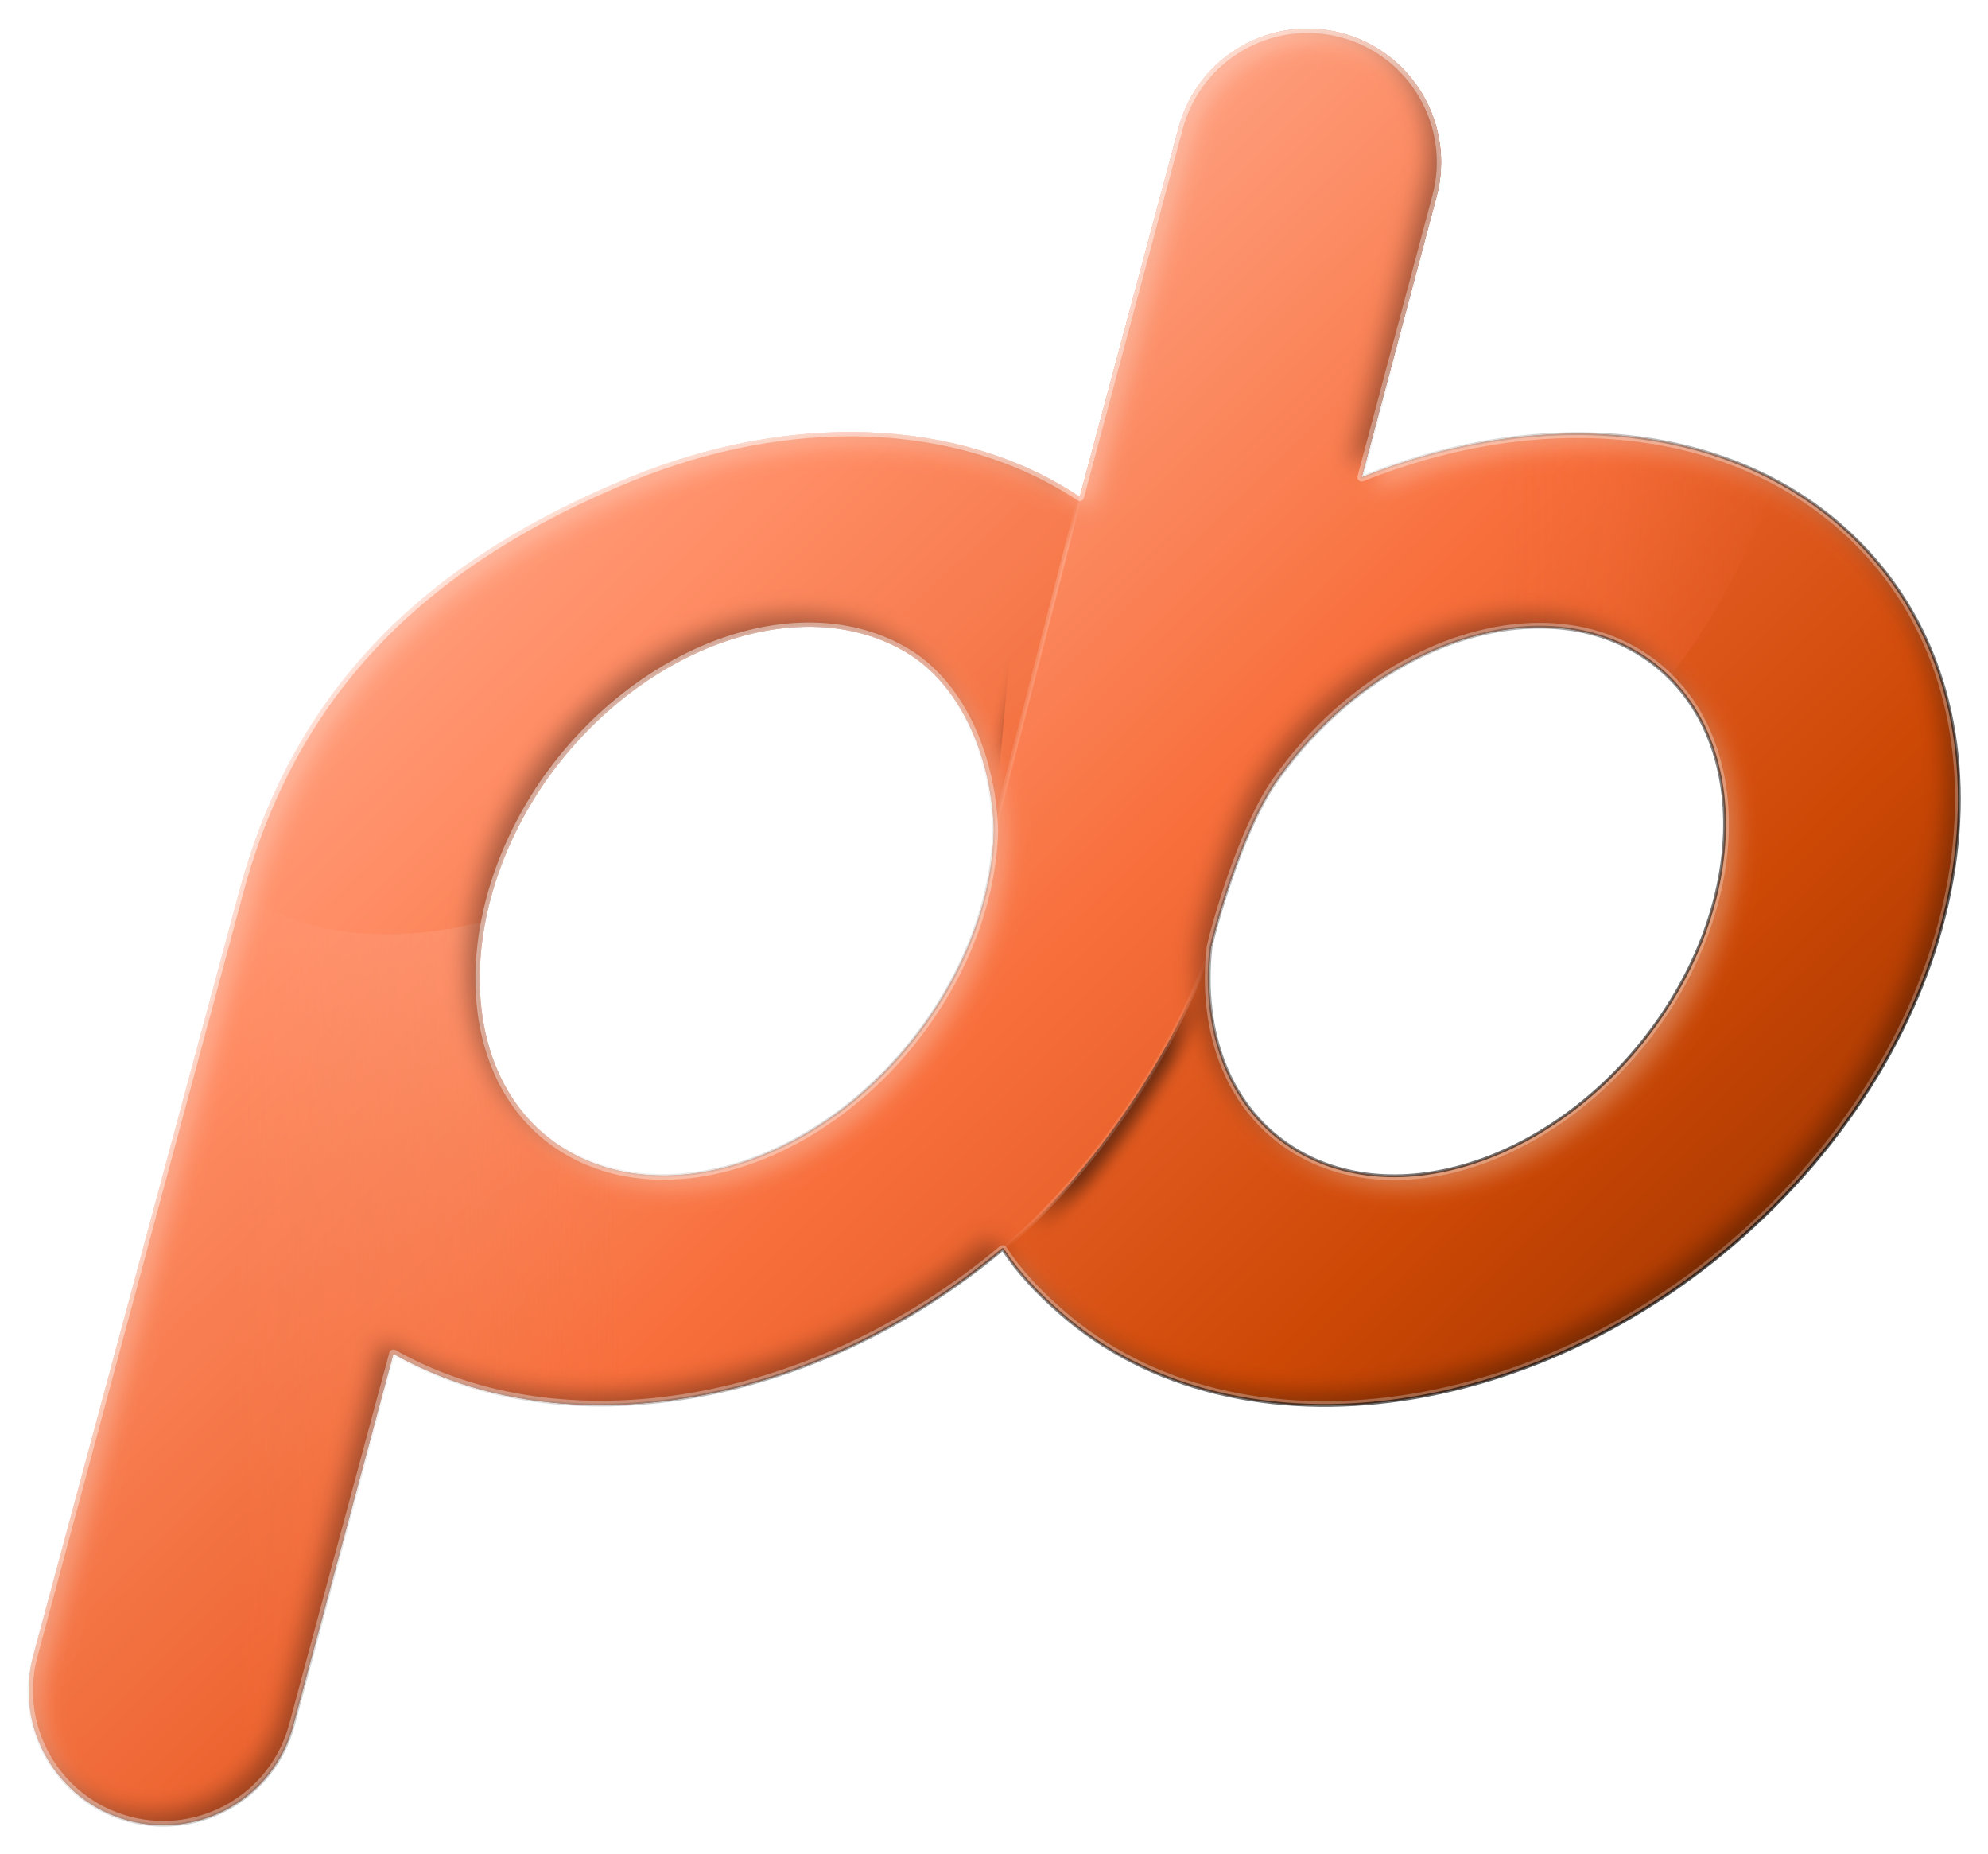
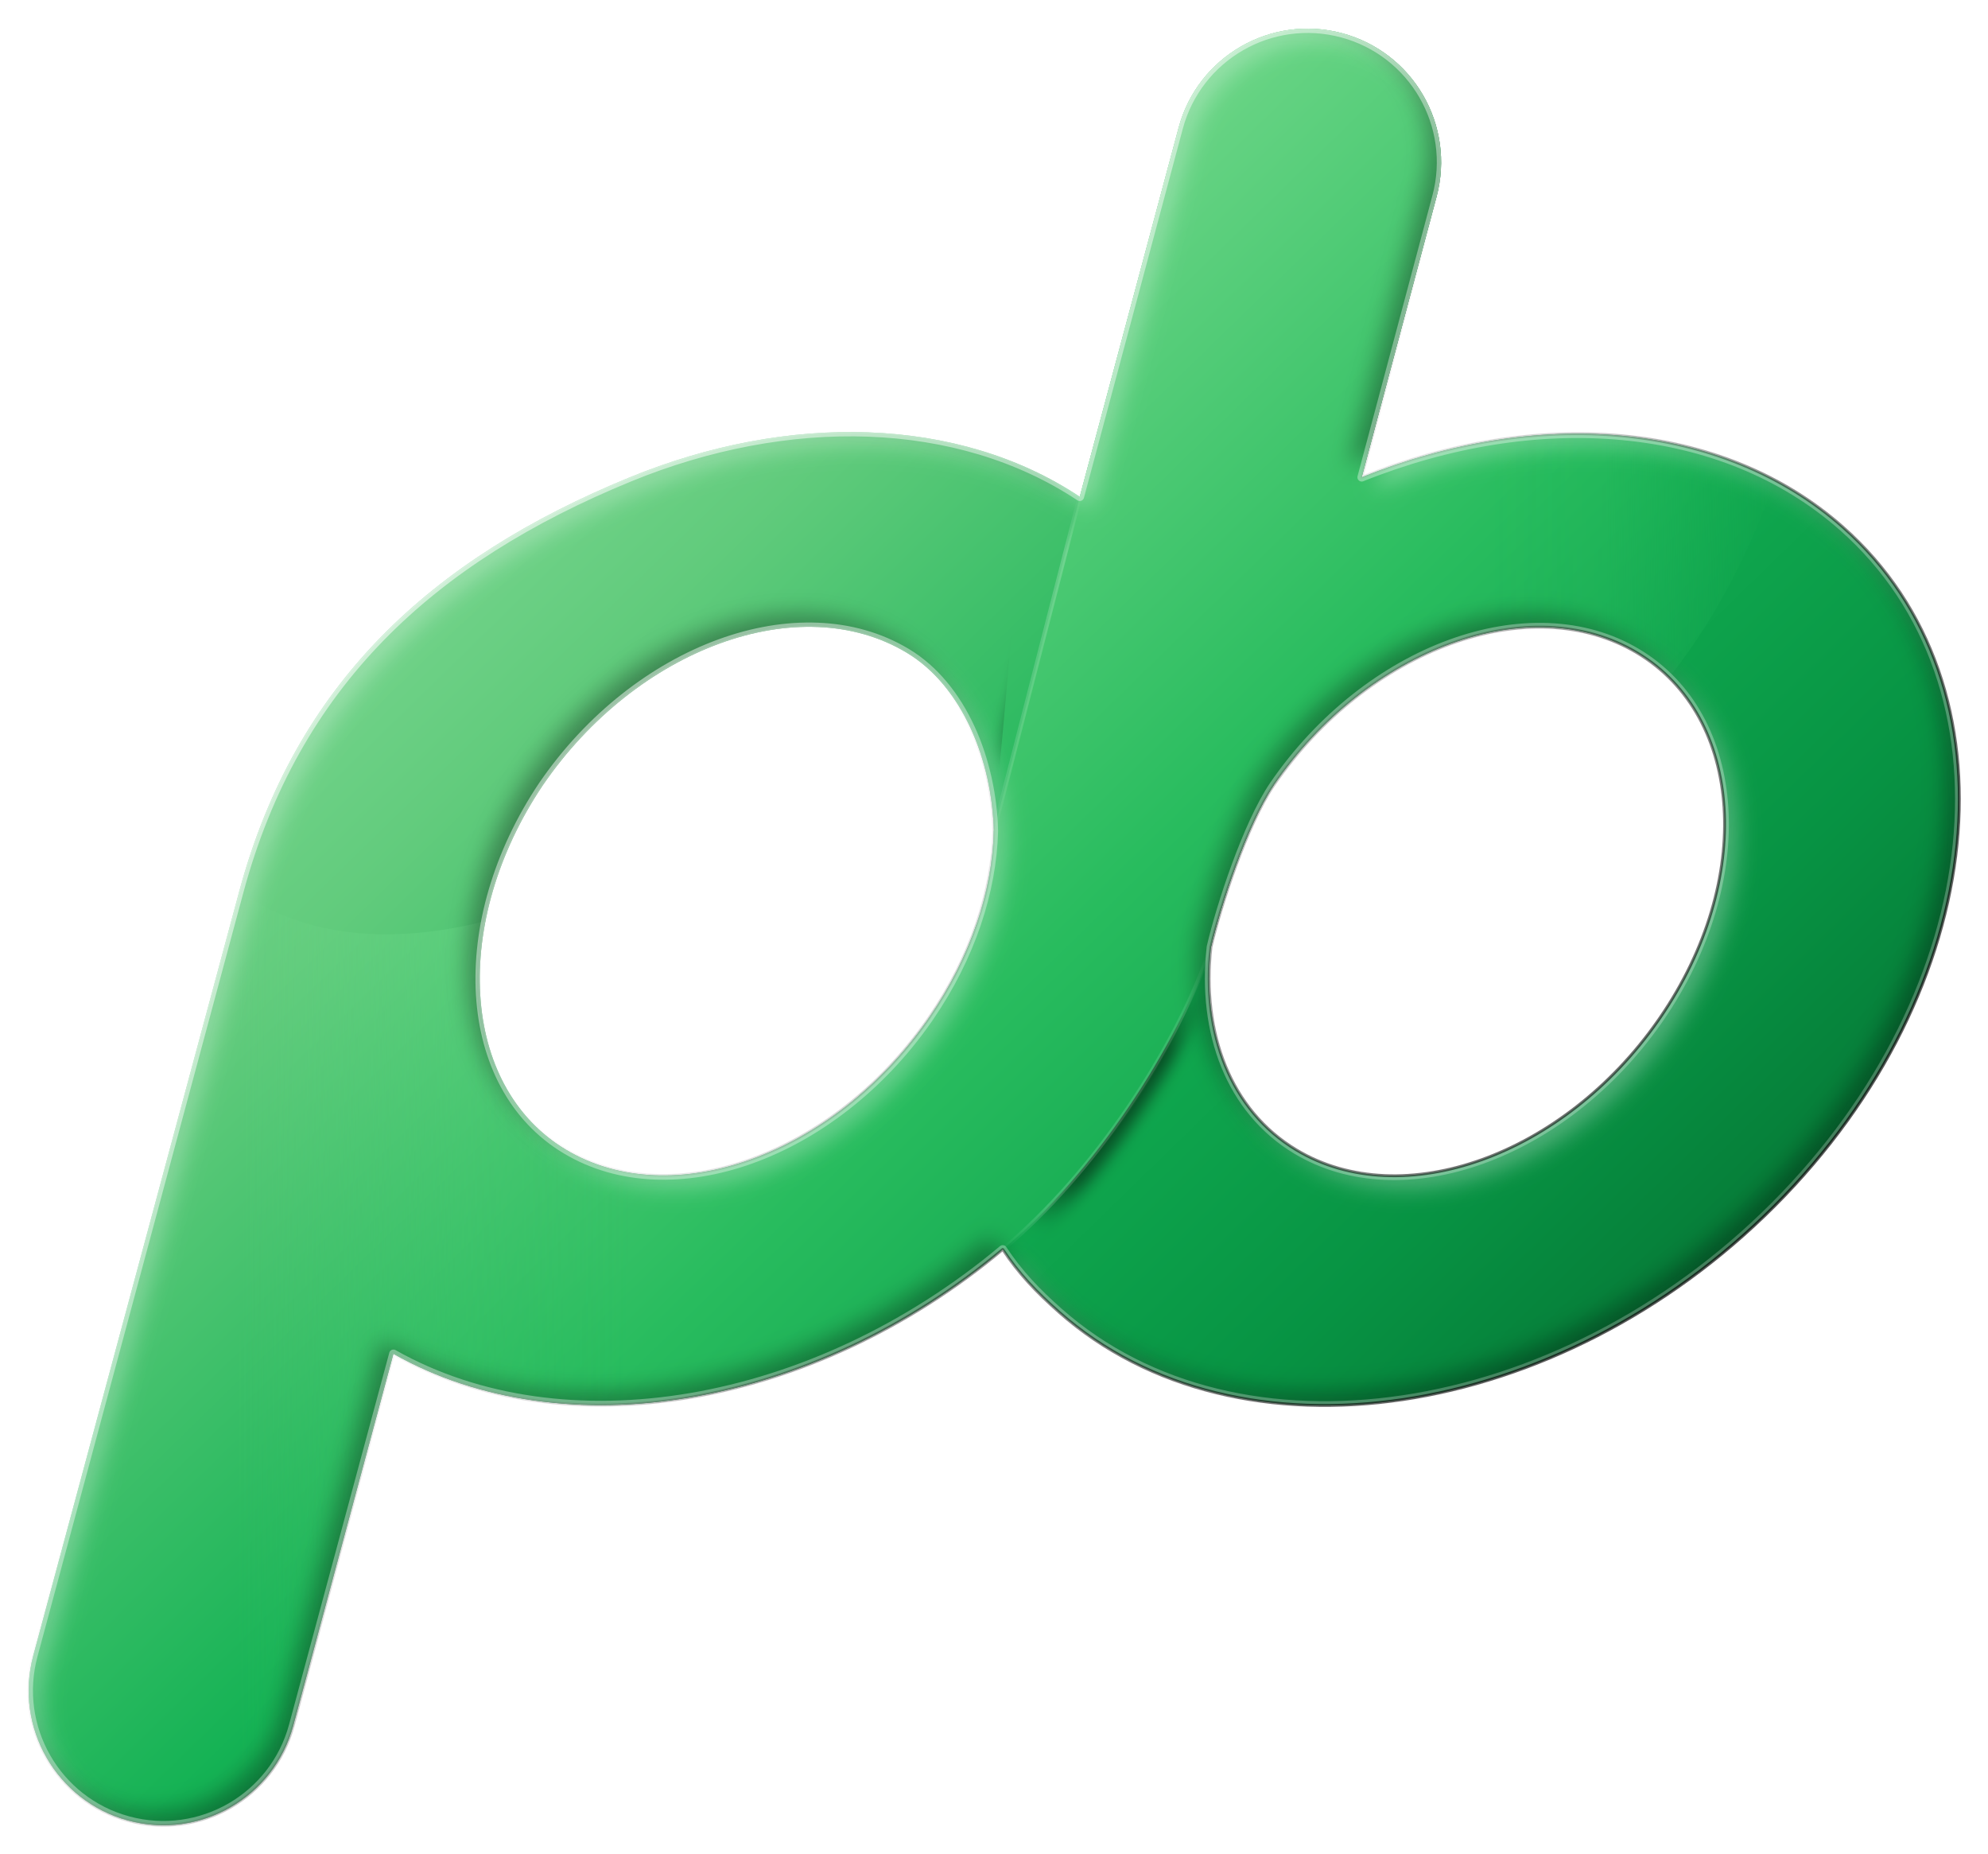
<svg xmlns="http://www.w3.org/2000/svg" viewBox="-58.355 -5.78 555.153 517.597" role="img" aria-labelledby="title desc">
  <defs>
    <path id="mark" fill-rule="evenodd" d="M243.173 132.901 C209.16 110.325 161.732 109.355 117.39 127.537 C61.876 150.3 24.066 185.183 8.449 243.115 L-49.052 456.414 C-54.456 476.46 -42.589 497.097 -22.546 502.51 C-2.503 507.924 18.124 496.063 23.528 476.017 L51.514 372.204 C99.087 399.078 168.687 387.385 221.66 343.061 C226.111 349.8 231.053 354.963 237.39 360.565 C287.404 404.775 376.886 391.327 437.242 330.885 C497.598 270.443 506.288 185.578 456.275 141.368 C422.463 111.479 370.582 107.952 321.904 127.469 L342.81 49.115 C348.113 29.238 336.312 8.822 316.441 3.498 C296.555 -1.831 276.113 9.971 270.785 29.857 ZM279.815 258.612C282.467 247.201 289.832 224.61 297.282 213.521 323.555 175.201 369.028 158.632 398.847 176.515 428.666 194.398 431.54 239.961 405.266 278.281L404.647 279.174C378.283 316.857 333.288 333.029 303.702 315.286 285.262 304.227 277.126 282.582 279.815 258.612ZM219.168 226.258C218.73 242.98 212.813 261.289 201.226 278.189L200.608 279.083C174.244 316.766 129.249 332.936 99.663 315.193 70.077 297.449 67.626 251.559 93.243 213.428 119.516 175.108 164.988 158.541 194.807 176.423 210.476 185.82 218.698 206.643 219.168 226.258Z" />
    <clipPath id="mark-clip">
      <use href="#mark" clip-rule="evenodd" />
    </clipPath>
    <path id="foreground-lower" d="M8.449 243.115 L-49.052 456.414 C-54.456 476.46 -42.589 497.097 -22.546 502.51 C-2.503 507.924 18.124 496.063 23.528 476.017 L51.514 372.204 C99.087 399.078 168.687 387.385 221.66 343.061 C246 322 262 286 263 249C243 258 220 270 201.226 278.189L200.608 279.083C174.244 316.766 129.249 332.936 99.663 315.193C79 302.8 70.1 276.5 77.2 251.4C51 258 27 256 8.449 243.115Z" />
    <path id="foreground-center" d="       M243.173 132.901       L270.785 29.857       C276.113 9.971 296.555-1.831 316.441 3.498       C336.312 8.822 348.113 29.238 342.81 49.115       L321.904 127.469       C315 149 306 184 297.282 213.521       C289.832 224.61 282.467 247.201 279.815 258.612       C271.888 283.856 256.827 308.983 234.942 330.899       C230.9 334.947 225.944 339.439 221.66 343.061       C191 349 176 322 183 292       C206 274 220 250 219.168 226.258       L243.173 132.901Z" />
    <path id="foreground-upper" d="       M321.904 127.469       C360 112 406 109 437 129       C430 149 420 168 408 183       C405 180 402 178 398.847 176.515       C369.028 158.632 323.555 175.201 297.282 213.521       C302 180 310 149 321.904 127.469Z" />
    <path id="upper-seam" d="M243.173 132.901 219.168 226.258" />
    <path id="lower-seam" d="M221.66 343.061C247.234 321.797 270.309 286.682 279.815 258.612" />
    <linearGradient id="background-fill" x1="74" y1="18" x2="424" y2="377" gradientUnits="userSpaceOnUse">
-       <stop stop-color="#feb79e" />
-       <stop offset="0.28" stop-color="#ff8d65" />
-       <stop offset="0.57" stop-color="#ed6531" />
-       <stop offset="0.82" stop-color="#cd4805" />
-       <stop offset="1" stop-color="#a43701" />
+       <stop stop-color="#8fe1a1" />
+       <stop offset="0.28" stop-color="#61cb7c" />
+       <stop offset="0.57" stop-color="#14b254" />
+       <stop offset="0.82" stop-color="#079343" />
+       <stop offset="1" stop-color="#057434" />
    </linearGradient>
    <linearGradient id="foreground-fill" x1="74" y1="18" x2="424" y2="377" gradientUnits="userSpaceOnUse">
-       <stop stop-color="#ffc5b1" />
-       <stop offset="0.28" stop-color="#fe9e7d" />
-       <stop offset="0.57" stop-color="#f86f3c" />
-       <stop offset="0.82" stop-color="#d85218" />
-       <stop offset="1" stop-color="#b23c00" />
+       <stop stop-color="#99ebaa" />
+       <stop offset="0.28" stop-color="#6bd586" />
+       <stop offset="0.57" stop-color="#28bc5e" />
+       <stop offset="0.82" stop-color="#089d49" />
+       <stop offset="1" stop-color="#017f38" />
    </linearGradient>
    <linearGradient id="lower-fade" x1="8" y1="0" x2="118" y2="0" gradientUnits="userSpaceOnUse">
      <stop stop-color="#fff" stop-opacity="0" />
      <stop offset=".58" stop-color="#fff" stop-opacity=".72" />
      <stop offset="1" stop-color="#fff" />
    </linearGradient>
    <linearGradient id="upper-fade" x1="355" y1="0" x2="439" y2="0" gradientUnits="userSpaceOnUse">
      <stop stop-color="#fff" />
      <stop offset=".42" stop-color="#fff" stop-opacity=".88" />
      <stop offset="1" stop-color="#fff" stop-opacity="0" />
    </linearGradient>
    <mask id="lower-mask" maskUnits="userSpaceOnUse" x="-80" y="190" width="360" height="340">
      <rect x="-80" y="190" width="360" height="340" fill="url(#lower-fade)" />
    </mask>
    <mask id="upper-mask" maskUnits="userSpaceOnUse" x="286" y="96" width="170" height="128">
      <rect x="286" y="96" width="170" height="128" fill="url(#upper-fade)" />
    </mask>
    <linearGradient id="outline" x1="62" y1="10" x2="438" y2="382" gradientUnits="userSpaceOnUse">
      <stop stop-color="#fff" stop-opacity=".23" />
      <stop offset=".4" stop-color="#fff" stop-opacity=".06" />
      <stop offset=".66" stop-color="#000" stop-opacity=".42" />
      <stop offset="1" stop-color="#000" stop-opacity=".72" />
    </linearGradient>
    <linearGradient id="upper-shadow" x1="241" y1="141" x2="223" y2="211" gradientUnits="userSpaceOnUse">
      <stop stop-color="#000" stop-opacity="0" />
      <stop offset=".2" stop-color="#000" stop-opacity=".48" />
      <stop offset=".78" stop-color="#000" stop-opacity=".5" />
      <stop offset="1" stop-color="#000" stop-opacity="0" />
    </linearGradient>
    <linearGradient id="lower-shadow" x1="229" y1="336" x2="275" y2="270" gradientUnits="userSpaceOnUse">
      <stop stop-color="#000" stop-opacity="0" />
      <stop offset=".22" stop-color="#000" stop-opacity=".5" />
      <stop offset=".76" stop-color="#000" stop-opacity=".54" />
      <stop offset="1" stop-color="#000" stop-opacity="0" />
    </linearGradient>
    <linearGradient id="upper-rim" x1="243.173" y1="132.901" x2="219.168" y2="226.258" gradientUnits="userSpaceOnUse">
      <stop stop-color="#fff" stop-opacity="0" />
      <stop offset=".16" stop-color="#fff" stop-opacity=".2" />
      <stop offset=".82" stop-color="#fff" stop-opacity=".13" />
      <stop offset="1" stop-color="#fff" stop-opacity="0" />
    </linearGradient>
    <linearGradient id="lower-rim" x1="221.66" y1="343.061" x2="279.815" y2="258.612" gradientUnits="userSpaceOnUse">
      <stop stop-color="#fff" stop-opacity="0" />
      <stop offset=".16" stop-color="#fff" stop-opacity=".16" />
      <stop offset=".8" stop-color="#fff" stop-opacity=".11" />
      <stop offset="1" stop-color="#fff" stop-opacity="0" />
    </linearGradient>
    <clipPath id="upper-underlap">
      <path d="M-80-40H243.173L219.168 226.258-80 560Z" />
    </clipPath>
    <clipPath id="lower-underlap">
      <path d="M221.66 343.061C247.234 321.797 270.309 286.682 279.815 258.612L540-40V560H-80Z" />
    </clipPath>
    <filter id="seam-blur" x="-45%" y="-45%" width="190%" height="190%" color-interpolation-filters="sRGB">
      <feGaussianBlur stdDeviation="2.1" />
    </filter>
    <filter id="bevel" x="-10%" y="-10%" width="120%" height="120%" color-interpolation-filters="sRGB">
      <feGaussianBlur in="SourceAlpha" stdDeviation="3.2" result="soft" />
      <feOffset in="soft" dx="3.4" dy="3.4" result="soft-lower" />
      <feComposite in="SourceAlpha" in2="soft-lower" operator="out" result="lit-band" />
      <feFlood flood-color="#fff" flood-opacity="0.3" result="light" />
      <feComposite in="light" in2="lit-band" operator="in" result="lit" />
      <feOffset in="soft" dx="-3.4" dy="-3.4" result="soft-upper" />
      <feComposite in="SourceAlpha" in2="soft-upper" operator="out" result="shade-band" />
      <feFlood flood-color="#000" flood-opacity="0.34" result="dark" />
      <feComposite in="dark" in2="shade-band" operator="in" result="shade" />
      <feMerge>
        <feMergeNode in="SourceGraphic" />
        <feMergeNode in="lit" />
        <feMergeNode in="shade" />
      </feMerge>
    </filter>
    <linearGradient id="rim" x1="62" y1="10" x2="438" y2="382" gradientUnits="userSpaceOnUse">
      <stop stop-color="#fff" stop-opacity="0.68" />
      <stop offset=".45" stop-color="#fff" stop-opacity="0.38" />
      <stop offset="1" stop-color="#fff" stop-opacity="0.22" />
    </linearGradient>
  </defs>
  <g filter="url(#bevel)">
    <use href="#mark" fill="url(#background-fill)" fill-rule="evenodd" />
    <g clip-path="url(#mark-clip)">
      <use href="#foreground-lower" fill="url(#foreground-fill)" mask="url(#lower-mask)" />
      <use href="#foreground-center" fill="url(#foreground-fill)" />
      <use href="#foreground-upper" fill="url(#foreground-fill)" mask="url(#upper-mask)" />
    </g>
    <g clip-path="url(#mark-clip)">
      <g clip-path="url(#upper-underlap)">
        <path d="M240.8 142.2 224.2 207.2" fill="none" stroke="url(#upper-shadow)" stroke-width="8" stroke-linecap="butt" filter="url(#seam-blur)" />
      </g>
      <g clip-path="url(#lower-underlap)">
        <path d="M228.5 335.5C246 320 263 294 274.5 270.5" fill="none" stroke="url(#lower-shadow)" stroke-width="9" stroke-linecap="butt" filter="url(#seam-blur)" />
      </g>
    </g>
  </g>
  <g clip-path="url(#mark-clip)">
    <use href="#mark" fill="none" stroke="url(#rim)" stroke-width="2.4" stroke-linejoin="round" fill-rule="evenodd" />
  </g>
  <use href="#upper-seam" fill="none" stroke="url(#upper-rim)" stroke-width="1.2" />
  <use href="#lower-seam" fill="none" stroke="url(#lower-rim)" stroke-width="1.2" />
  <use href="#mark" fill="none" stroke="url(#outline)" stroke-width=".8" stroke-linejoin="round" fill-rule="evenodd" />
</svg>
